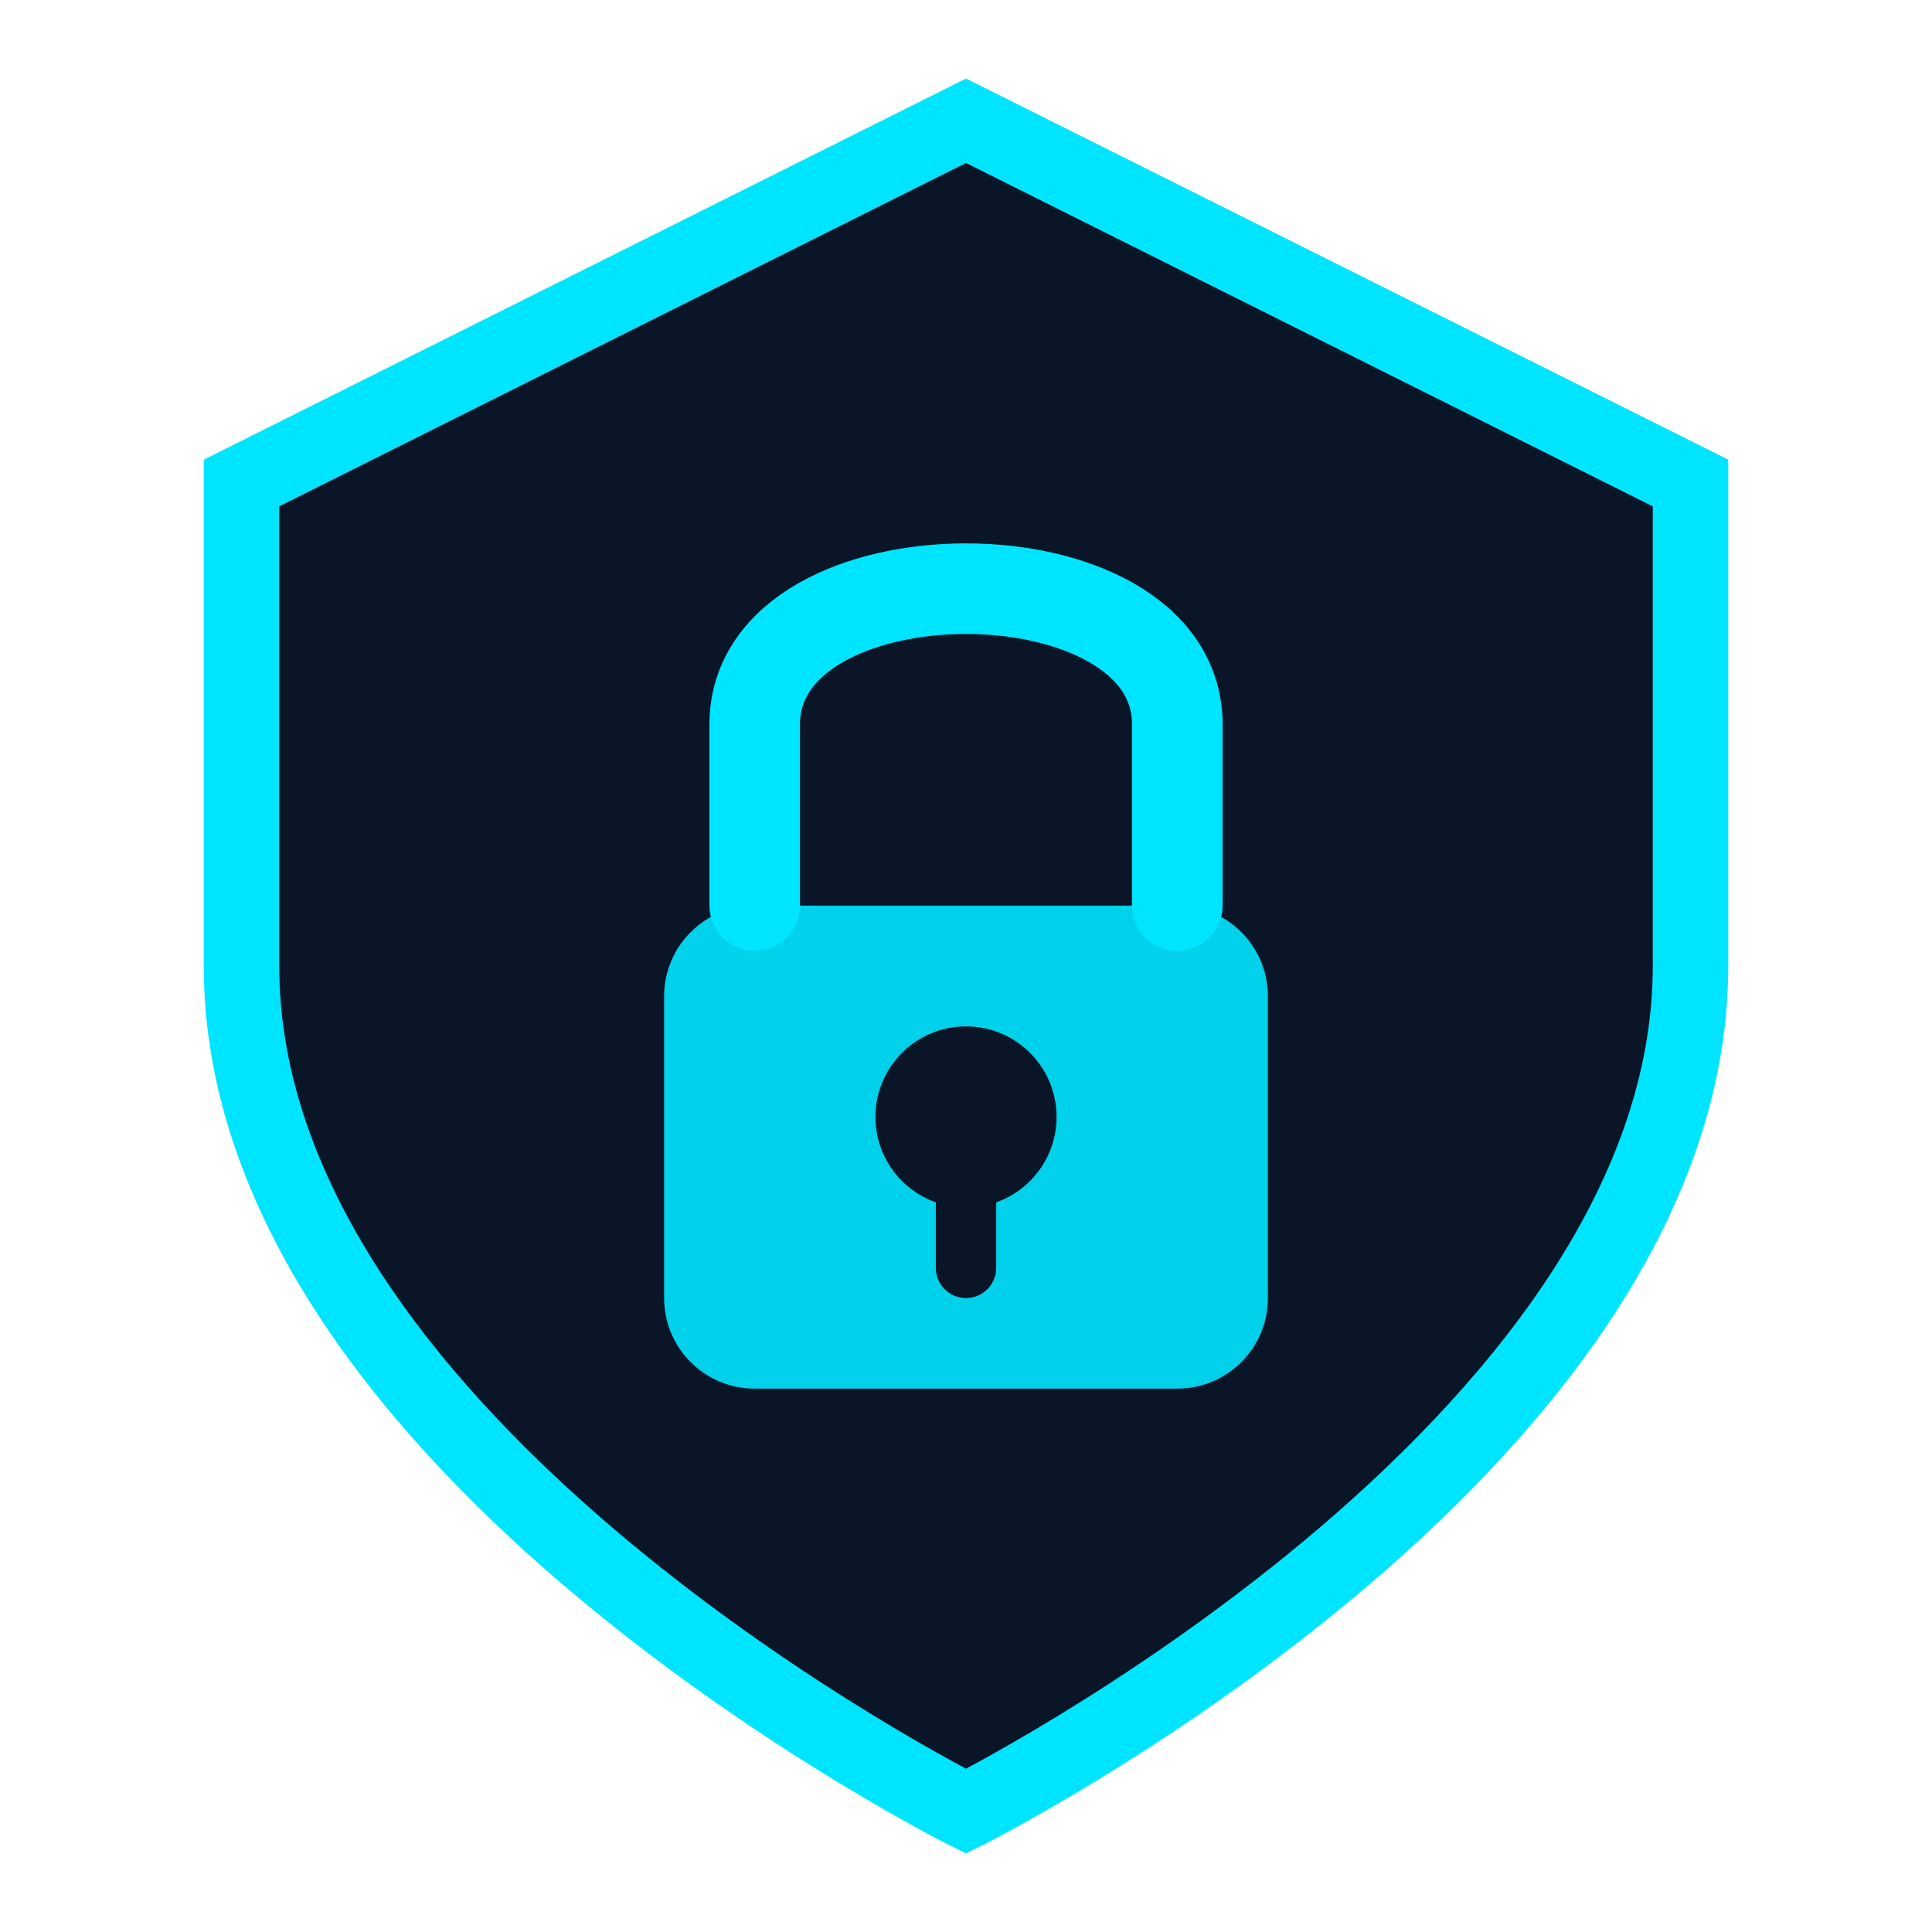
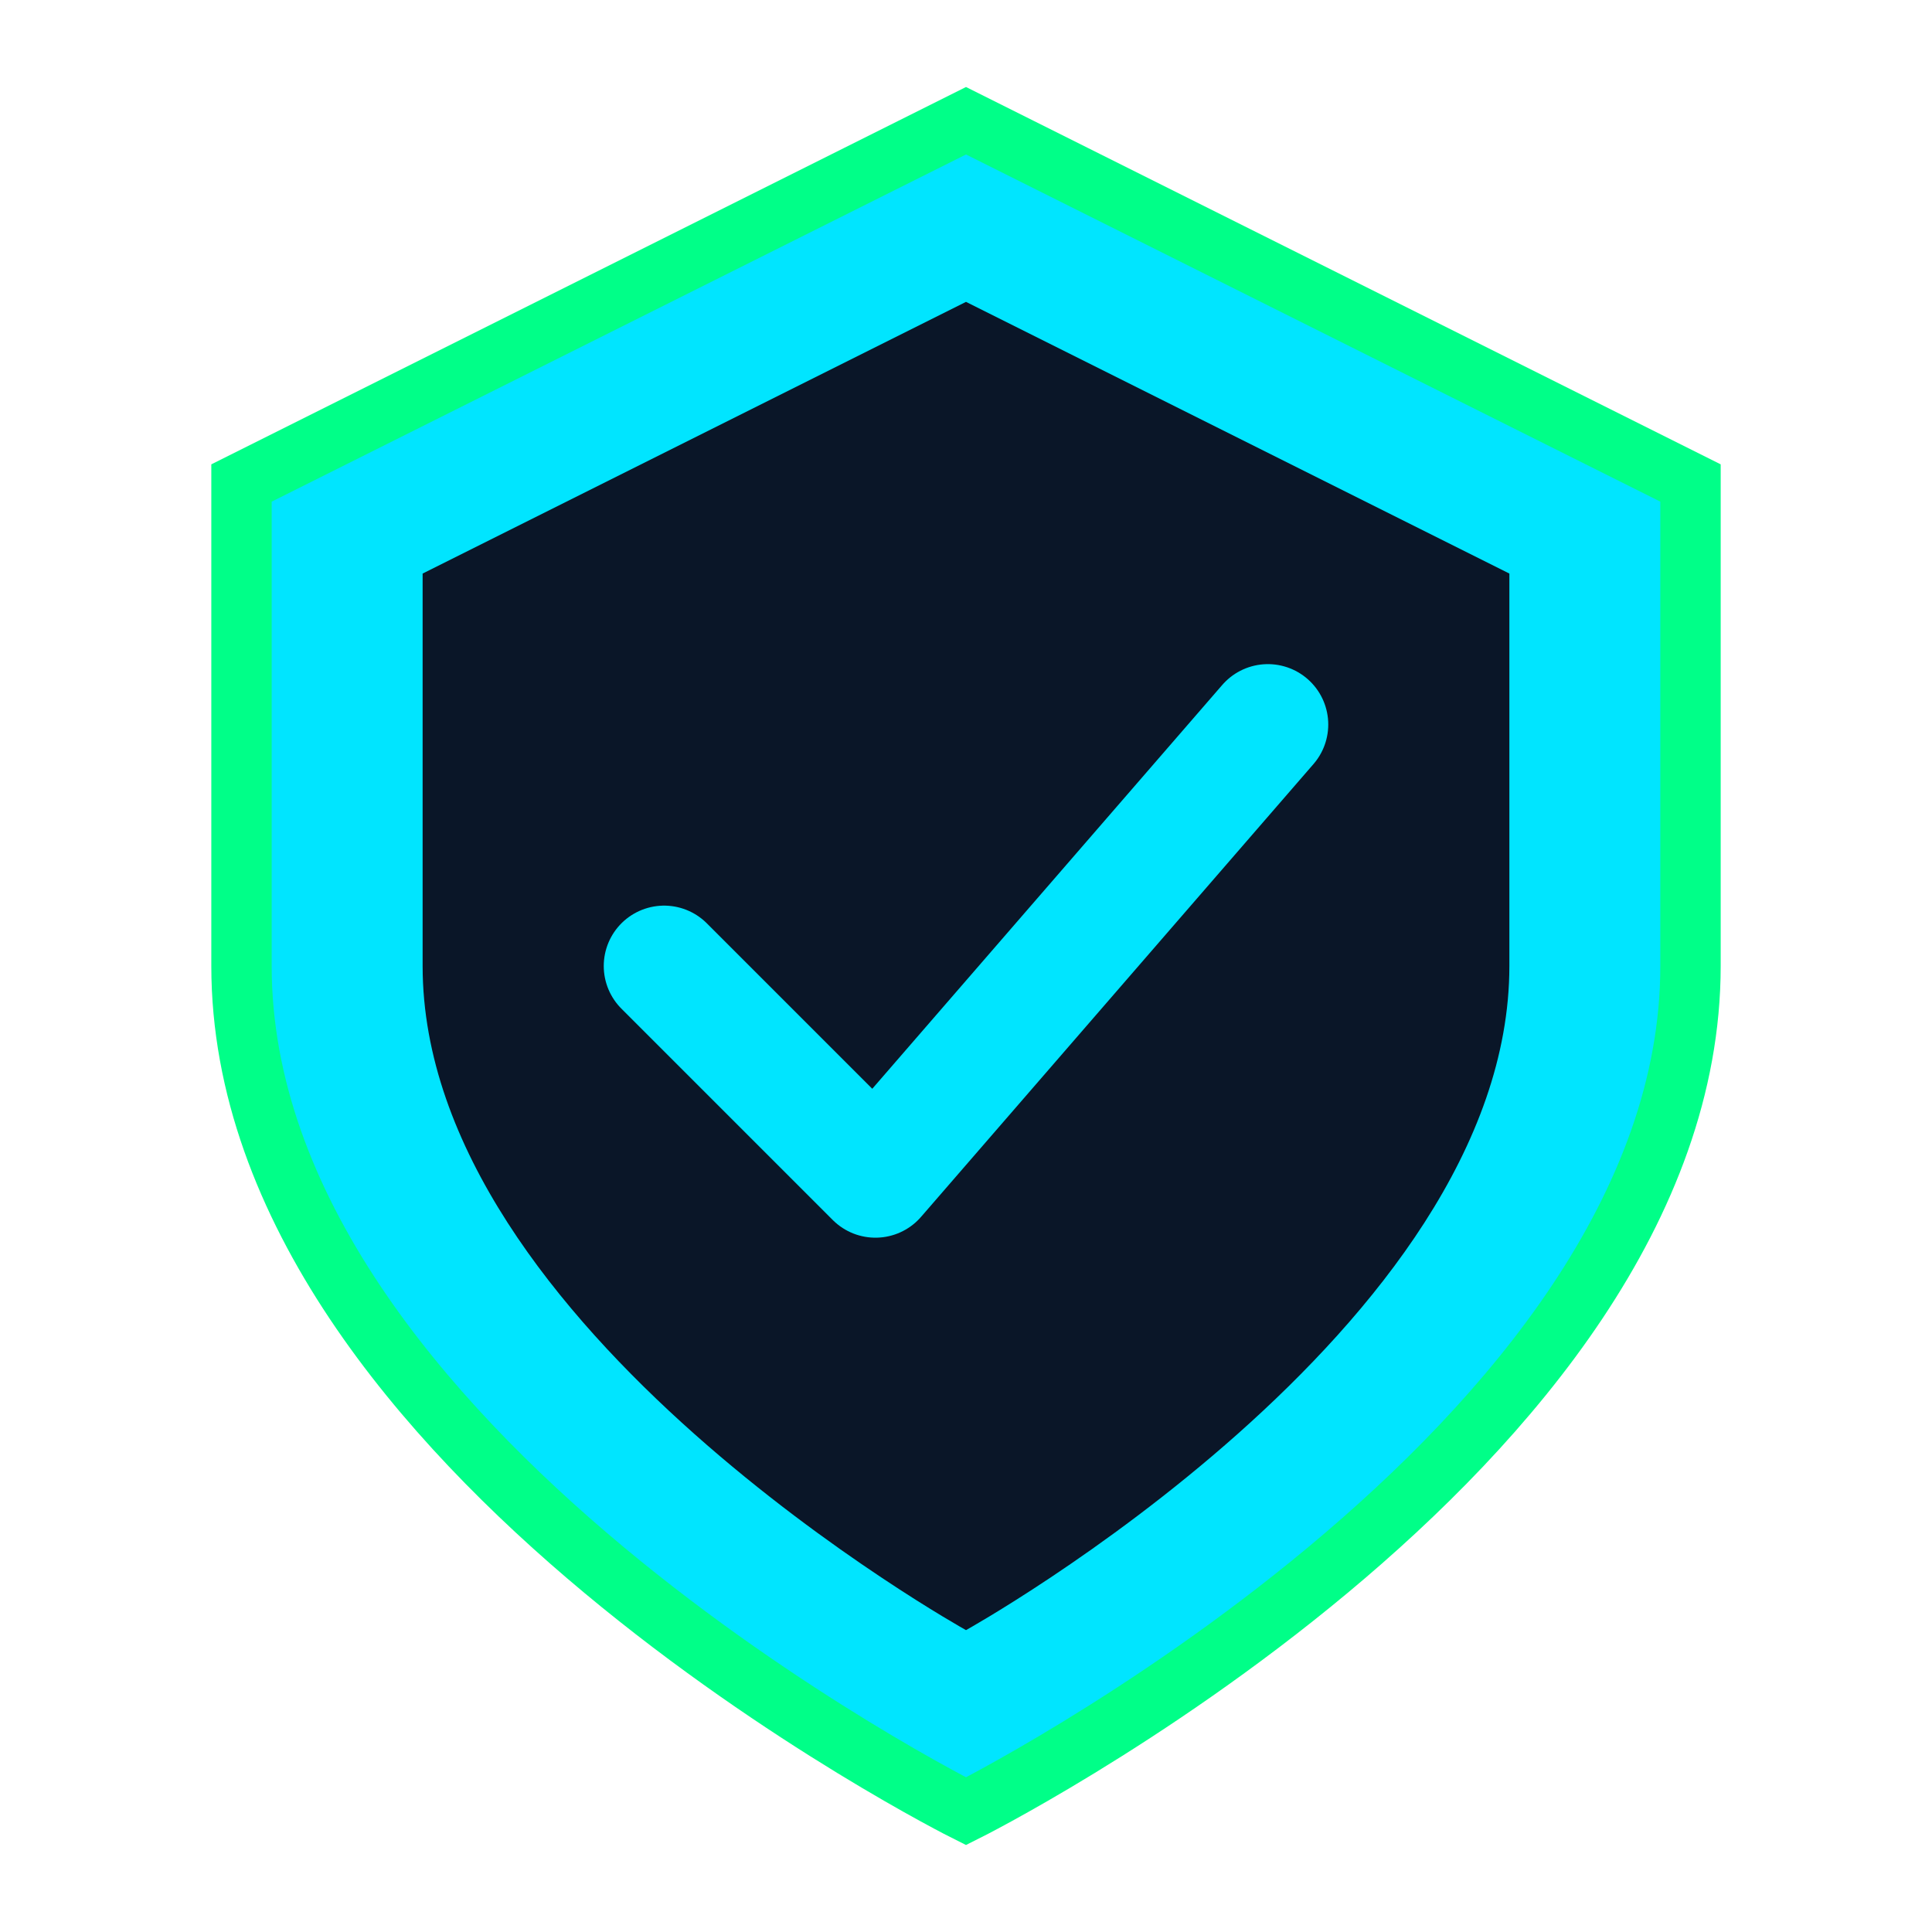
<svg xmlns="http://www.w3.org/2000/svg" viewBox="0 0 64 64" width="64" height="64">
-   <path d="M32 4 L56 16 V32 C56 48 32 60 32 60 C32 60 8 48 8 32 V16 Z" fill="#0a1628" stroke="#00e5ff" stroke-width="2.5" />
-   <rect x="22" y="30" width="20" height="16" rx="3" fill="#00e5ff" opacity="0.9" />
-   <path d="M25 30 V24 C25 18 39 18 39 24 V30" fill="none" stroke="#00e5ff" stroke-width="3" stroke-linecap="round" />
-   <circle cx="32" cy="37" r="3" fill="#0a1628" />
-   <rect x="31" y="38" width="2" height="5" rx="1" fill="#0a1628" />
+   <path d="M32 4 L56 16 V32 C56 48 32 60 32 60 C32 60 8 48 8 32 V16 Z" fill="#00e5ff" stroke="#00ff88" stroke-width="2" />
+   <path d="M32 10 L50 19 V32 C50 44 32 54 32 54 C32 54 14 44 14 32 V19 Z" fill="#0a1628" />
+   <path d="M22 32 L29 39 L42 24" fill="none" stroke="#00e5ff" stroke-width="4" stroke-linecap="round" stroke-linejoin="round" />
</svg>
